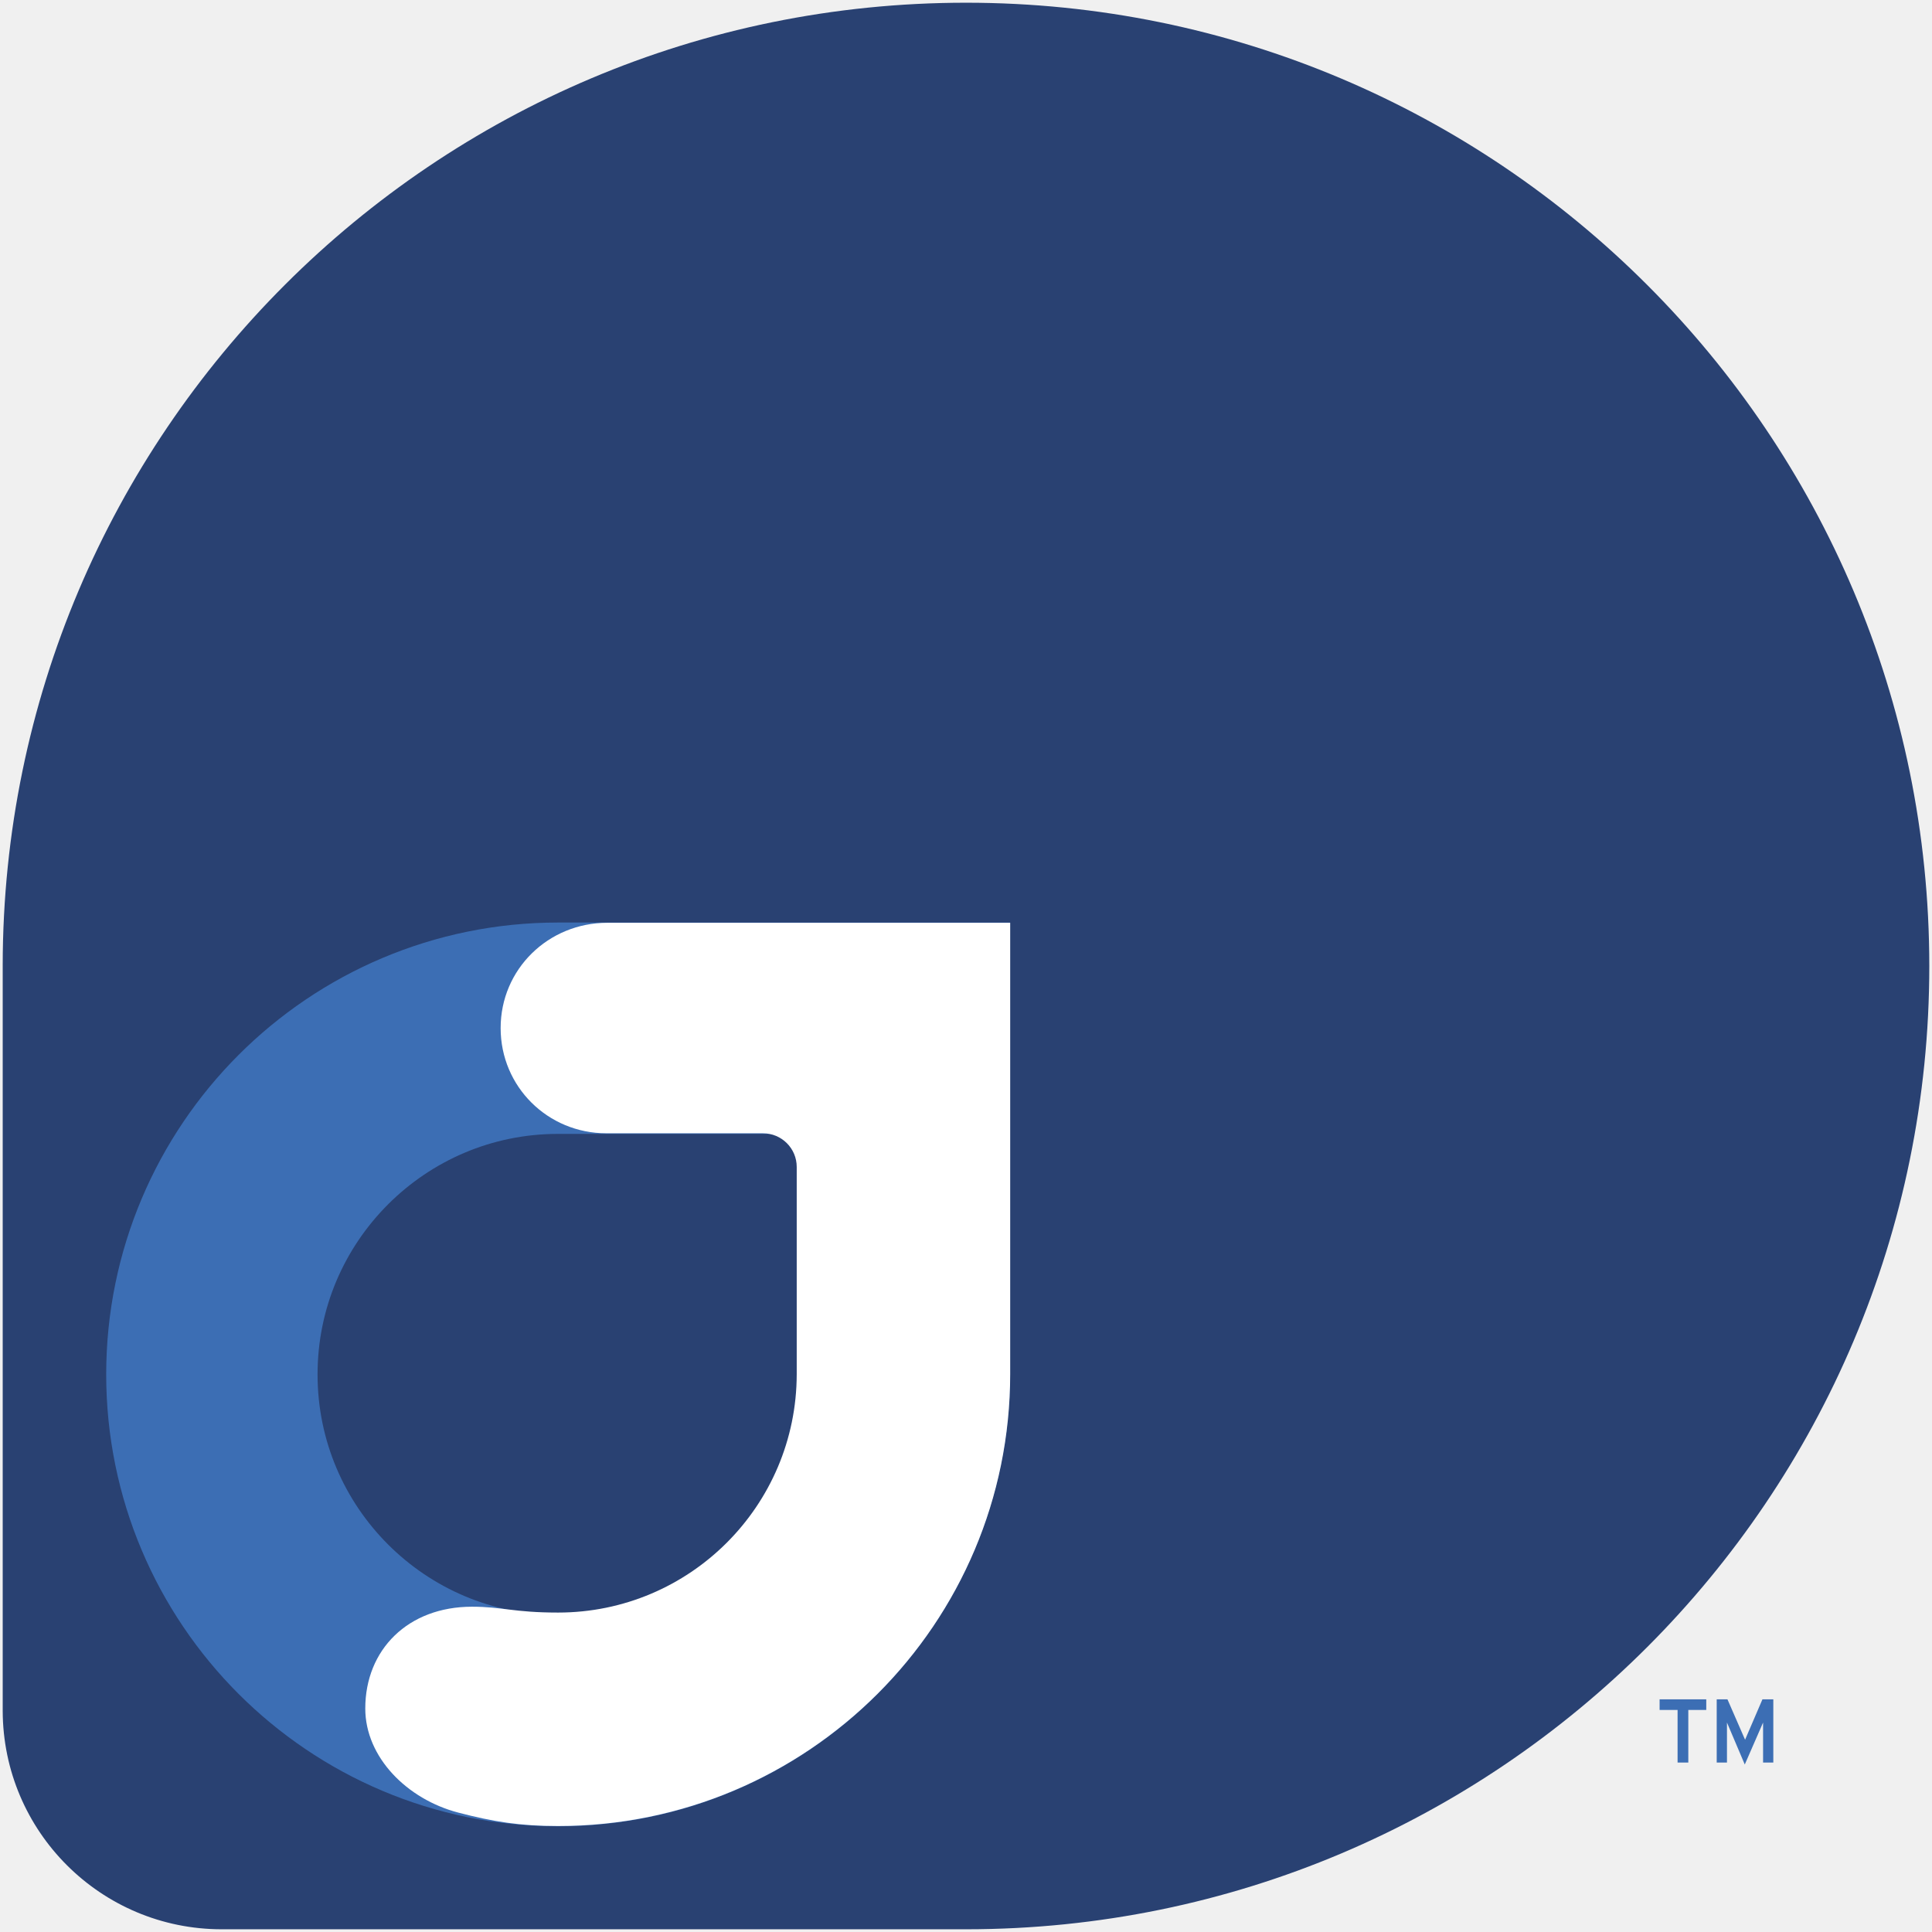
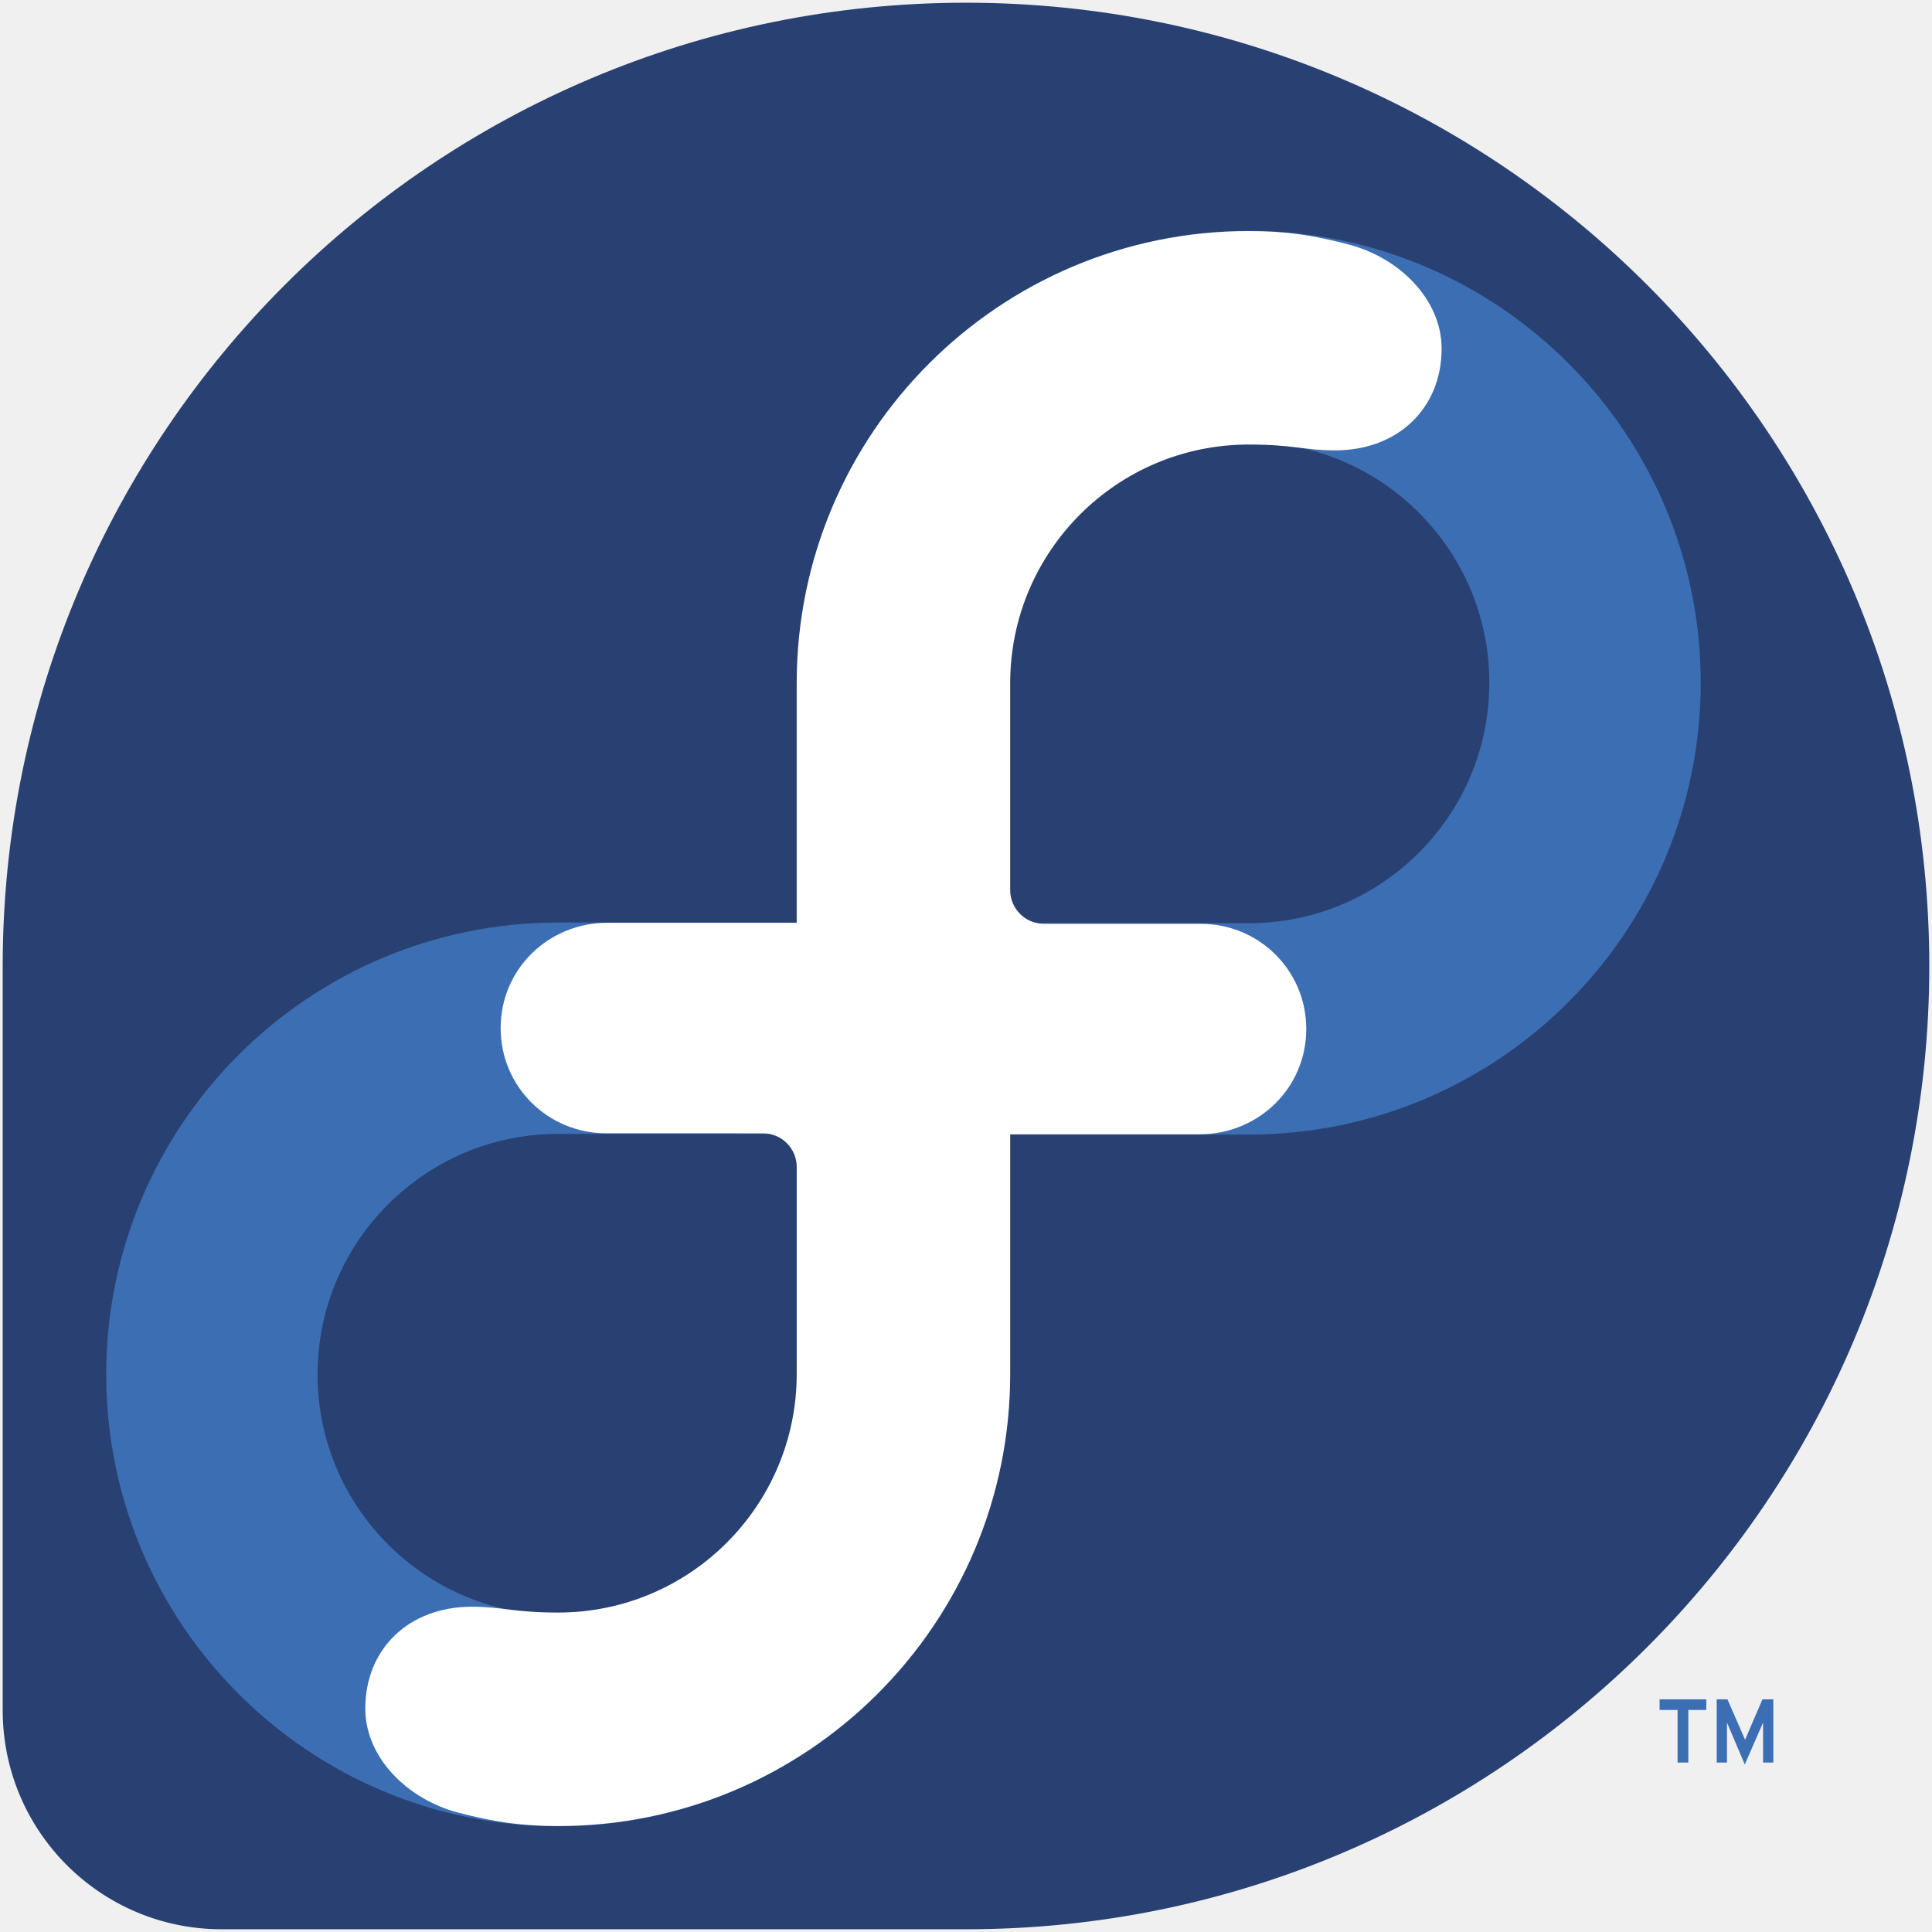
- <svg xmlns="http://www.w3.org/2000/svg" xmlns:ns1="https://www.w3.org/1999/xlink" height="267" width="267">
-   <path d="m266.626 133.506c0-73.525-59.604-133.13-133.128-133.13-73.491 0-133.072 59.555-133.124 133.036v103.021c.04 16.684 13.571 30.191 30.266 30.191h102.912c73.5-.029 133.074-59.613 133.074-133.118" fill="#294172" />
-   <path id="a" d="m77.126 142.098h47.845v47.845c0 26.41-21.434 47.845-47.845 47.845-26.41 0-47.845-21.434-47.845-47.845 0-26.41 21.434-47.845 47.845-47.845z" fill="none" stroke="#3c6eb4" stroke-width="29.21" />
-   <use transform="matrix(-1 0 0 -1 249.7115 284.2882)" ns1:href="#a" />
-   <path id="b" d="m139.607 127.529v62.346c0 34.504-27.975 62.48-62.481 62.48-5.235 0-8.956-.591-13.802-1.858-7.066-1.849-12.84-7.643-12.843-14.381 0-8.145 5.912-14.07 14.75-14.07 4.206 0 5.733.808 11.895.808 18.192 0 32.948-14.735 32.98-32.927v-28.657c0-2.568-2.087-4.648-4.659-4.648l-21.665-.004c-8.072 0-14.594-6.438-14.594-14.533-.004-8.145 6.589-14.557 14.748-14.557" fill="#fff" />
-   <use transform="matrix(-1 0 0 -1 249.7115 284.2882)" ns1:href="#b" />
-   <path d="m243.655 243.584s0-5.531 0-5.531l-2.529 5.798s-2.461-5.798-2.461-5.798l0 5.531h-1.418v-8.735h1.487s2.434 5.581 2.434 5.581l2.397-5.581h1.505v8.735zm-10.333-7.272v7.272h-1.482v-7.272h-2.485v-1.463h6.449v1.463" fill="#3c6eb4" />
+ <svg xmlns="http://www.w3.org/2000/svg" xmlns:xlink="http://www.w3.org/1999/xlink" version="1.0" width="267" height="267" id="svg2">
+   <defs id="defs5" />
+   <path d="M 266.626,133.506 C 266.626,59.981 207.022,0.376 133.498,0.376 C 60.007,0.376 0.426,59.931 0.374,133.412 L 0.374,236.433 C 0.414,253.118 13.945,266.624 30.64,266.624 L 133.552,266.624 C 207.052,266.595 266.626,207.011 266.626,133.506" id="voice" style="fill:#294172" />
+   <path d="M 77.126,142.098 C 77.126,142.098 124.971,142.098 124.971,142.098 C 124.971,142.098 124.971,189.942 124.971,189.942 C 124.971,216.353 103.537,237.787 77.126,237.787 C 50.716,237.787 29.282,216.353 29.282,189.942 C 29.282,163.532 50.716,142.098 77.126,142.098 z" id="in" style="fill:none;stroke:#3c6eb4;stroke-width:29.21" />
+   <use transform="matrix(-1,0,0,-1,249.7115,284.2882)" id="finity" xlink:href="#in" />
+   <path d="M 139.607,127.529 L 139.607,189.875 C 139.607,224.379 111.632,252.355 77.127,252.355 C 71.892,252.355 68.17,251.764 63.324,250.498 C 56.258,248.649 50.484,242.855 50.482,236.117 C 50.482,227.971 56.394,222.047 65.232,222.047 C 69.438,222.047 70.965,222.854 77.127,222.854 C 95.318,222.854 110.074,208.119 110.106,189.928 L 110.106,161.271 C 110.106,158.703 108.02,156.623 105.448,156.623 L 83.782,156.618 C 75.71,156.618 69.188,150.18 69.188,142.086 C 69.184,133.941 75.777,127.529 83.937,127.529" id="free" style="fill:#ffffff" />
+   <use transform="matrix(-1,0,0,-1,249.7115,284.2882)" id="dom" xlink:href="#free" />
+   <path d="M 243.655,243.584 C 243.655,243.584 243.655,238.053 243.655,238.053 L 241.126,243.851 C 241.126,243.851 238.665,238.053 238.665,238.053 L 238.665,243.584 L 237.247,243.584 L 237.247,234.849 L 238.734,234.849 C 238.734,234.849 241.168,240.43 241.168,240.43 L 243.565,234.849 L 245.07,234.849 L 245.07,243.584 L 243.655,243.584 z M 233.322,236.312 L 233.322,243.584 L 231.839,243.584 L 231.839,236.312 L 229.355,236.312 L 229.355,234.849 L 235.804,234.849 L 235.804,236.312" id="TM" style="fill:#3c6eb4" />
</svg>
